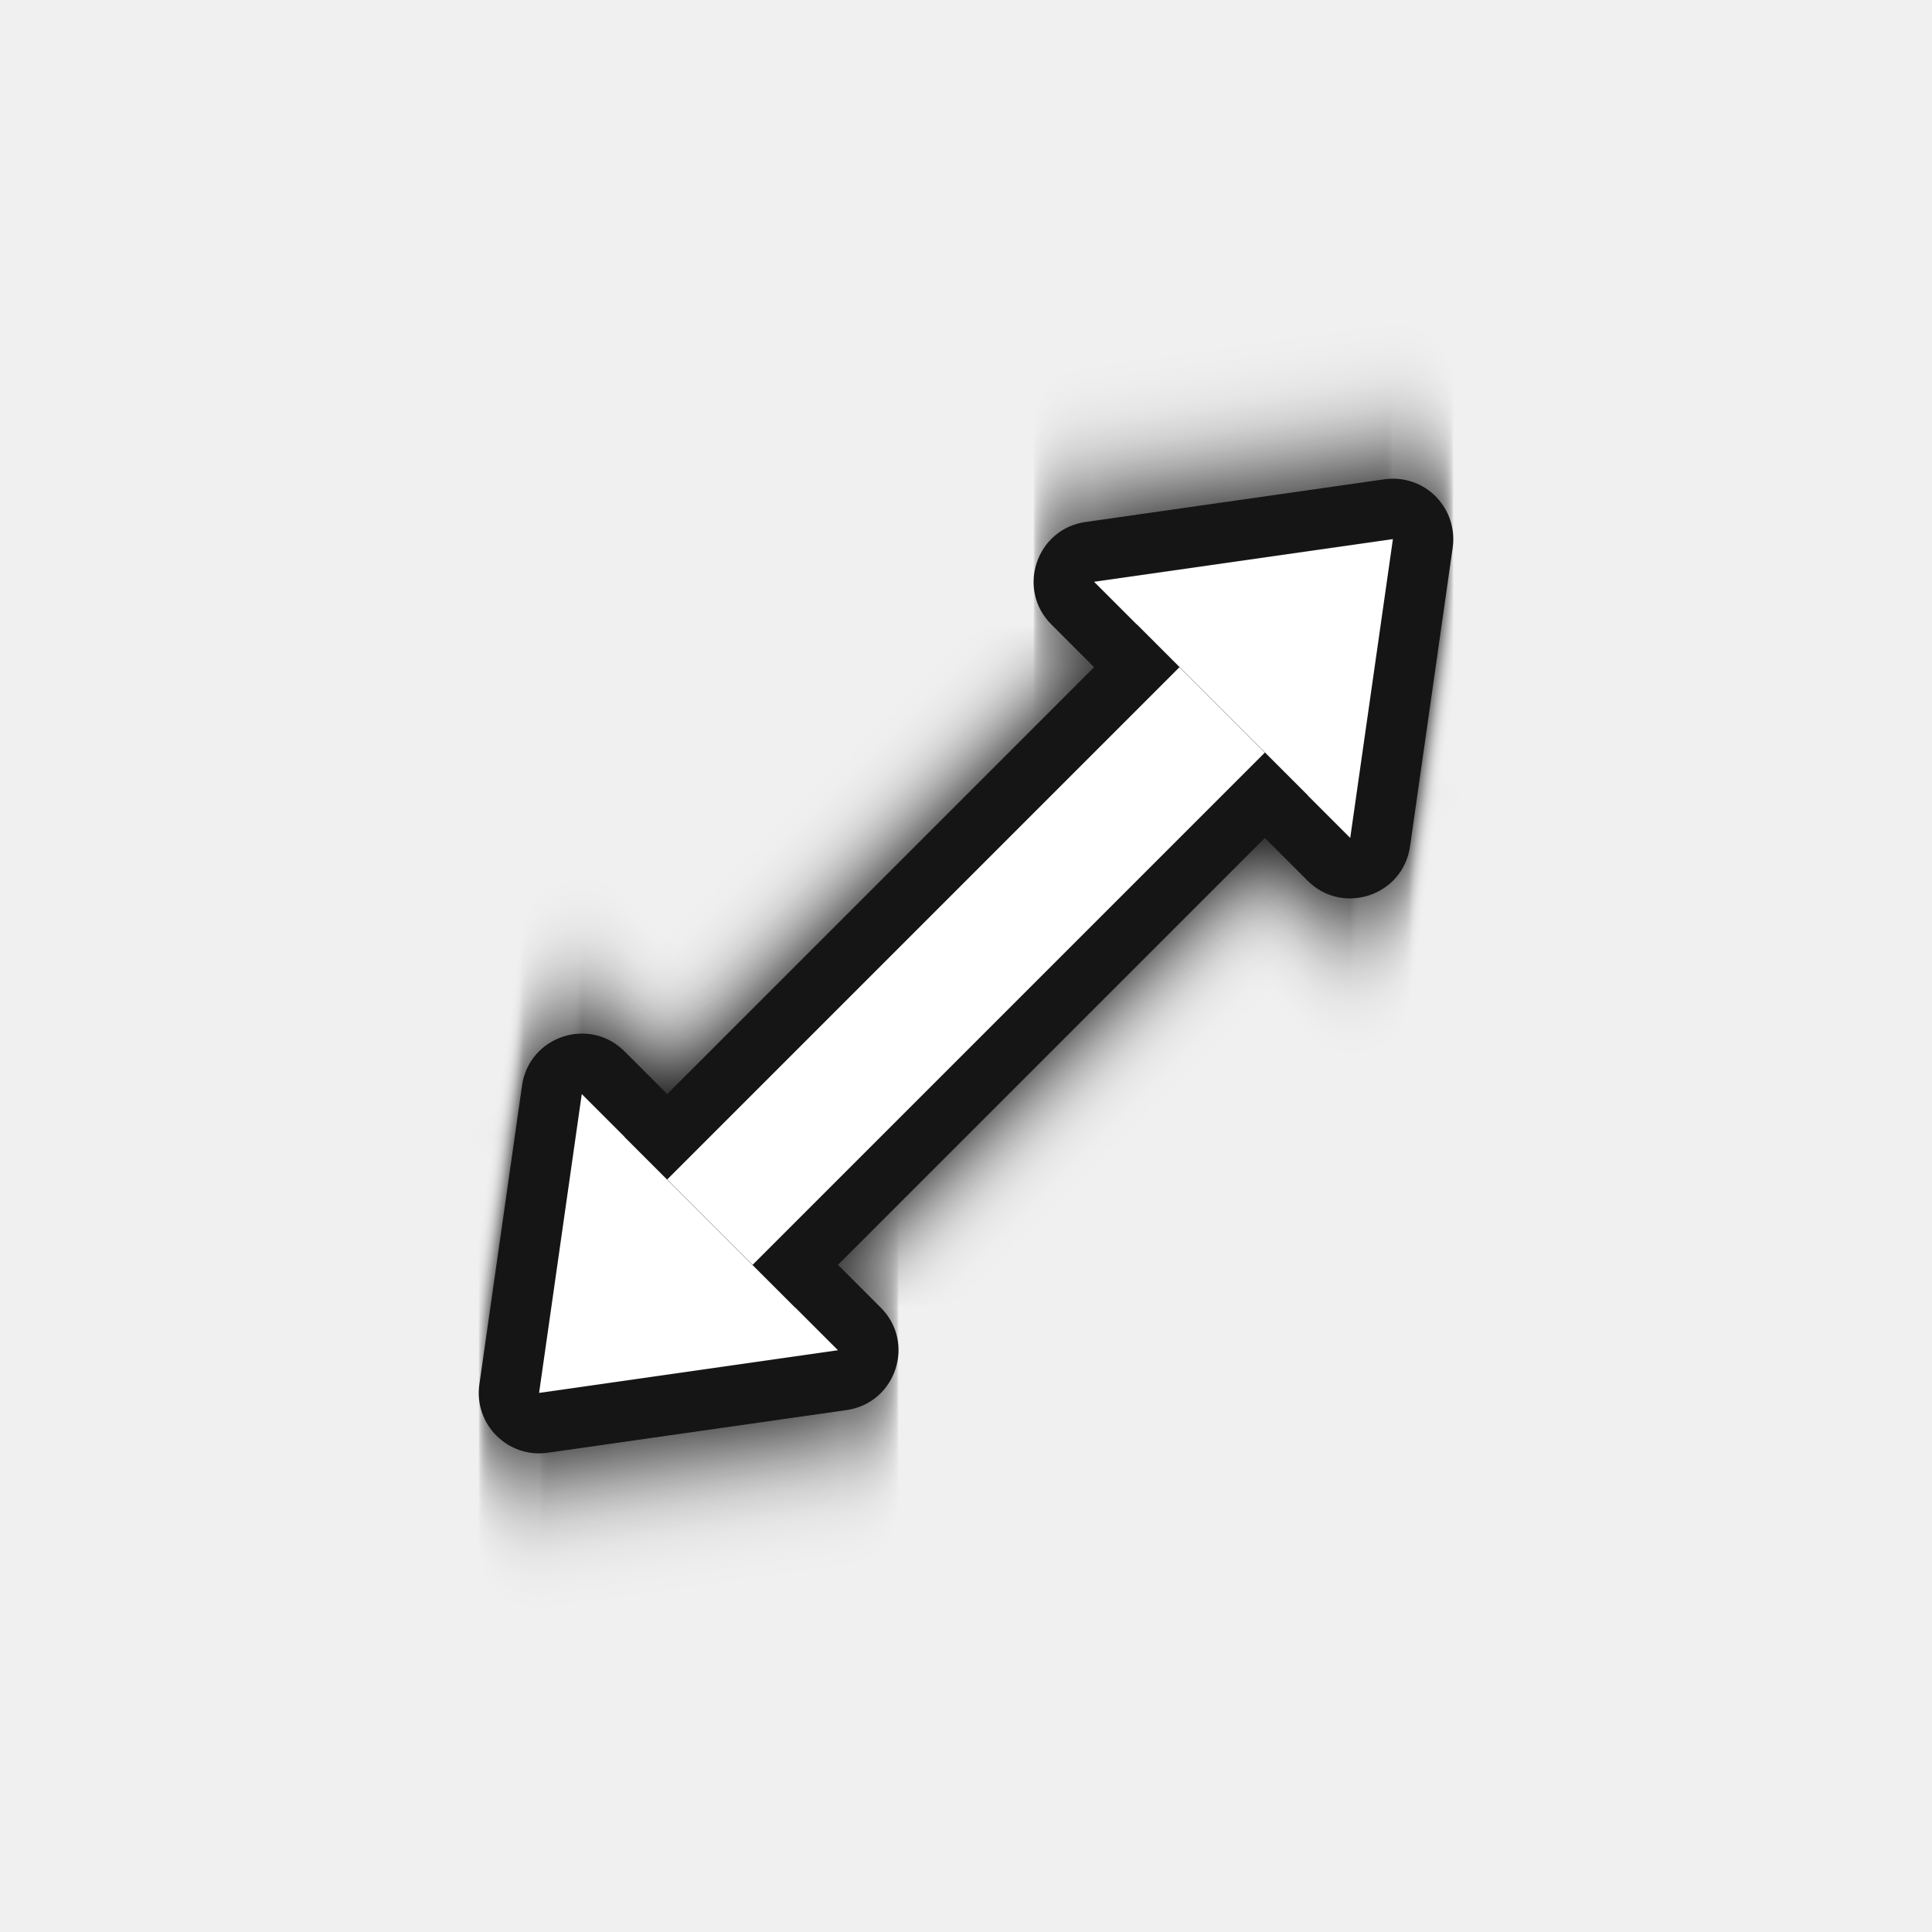
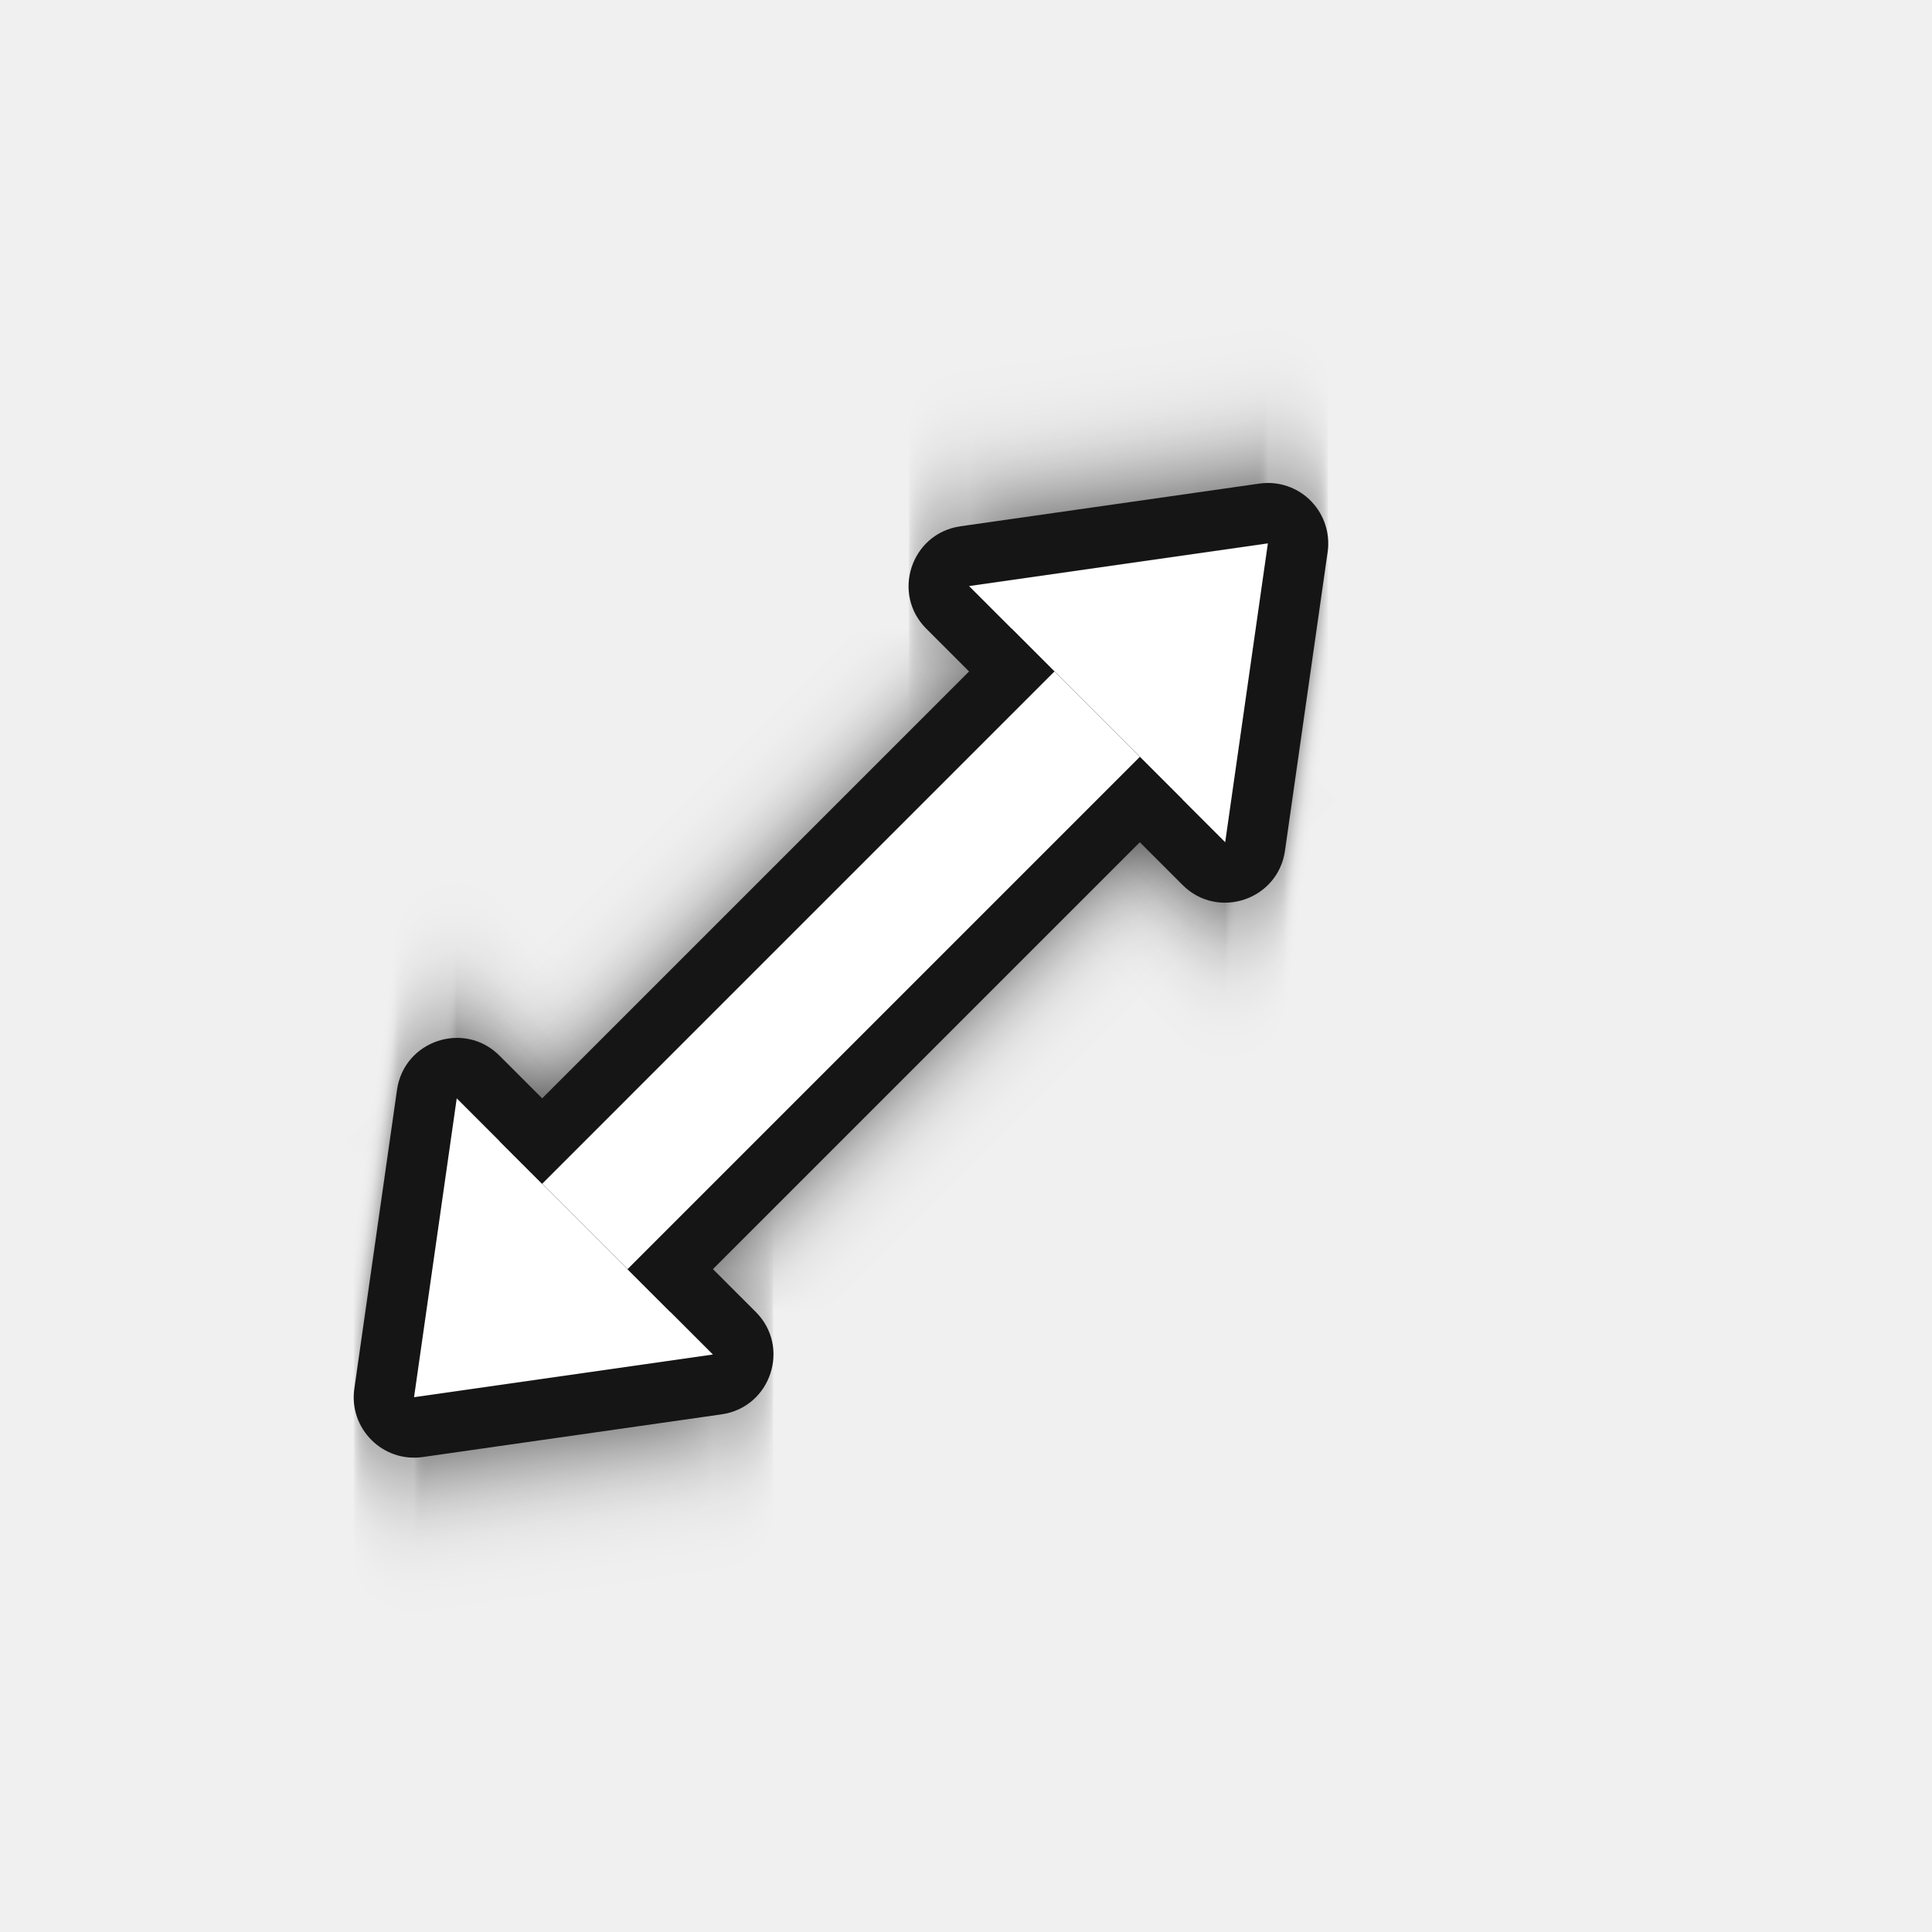
<svg xmlns="http://www.w3.org/2000/svg" width="32" height="32" version="1.1" viewBox="0 0 32 32">
  <defs>
-     <filter id="filter992" x="-.225" y="-.082" width="1.45" height="1.164" color-interpolation-filters="sRGB">
+     <filter id="filter992-3" x="-.225" y="-.082" width="1.45" height="1.164" color-interpolation-filters="sRGB">
      <feGaussianBlur stdDeviation="0.75" />
    </filter>
  </defs>
-   <g transform="translate(-34.359 33)">
-     <path transform="rotate(45,50.359,-17)" d="m50.386-28c-0.325-0.009-0.633 0.14-0.828 0.4l-3 4c-0.494 0.659-0.023 1.6 0.801 1.6h6c0.824 2.31e-4 1.295-0.94 0.801-1.6l-3-4c-0.183-0.245-0.468-0.392-0.773-0.4zm-0.027 2.668 1 1.332h-2zm-2.999 13.332c-0.824-2.31e-4 -1.295 0.94-0.801 1.6l3 4c0.4 0.535 1.202 0.535 1.602 0l3-4c0.494-0.659 0.023-1.6-0.801-1.6zm2 2h2l-1 1.332z" color="#000000" color-rendering="auto" dominant-baseline="auto" filter="url(#filter992)" image-rendering="auto" shape-rendering="auto" solid-color="#000000" style="font-feature-settings:normal;font-variant-alternates:normal;font-variant-caps:normal;font-variant-ligatures:normal;font-variant-numeric:normal;font-variant-position:normal;isolation:auto;mix-blend-mode:normal;shape-padding:0;text-decoration-color:#000000;text-decoration-line:none;text-decoration-style:solid;text-indent:0;text-orientation:mixed;text-transform:none;white-space:normal" />
-     <path transform="rotate(45,50.359,-17)" d="m50.359-27-3 4h6zm-3 16 3 4 3-4z" filter="url(#filter992)" stroke-width="1.414" />
-     <rect transform="rotate(-45,-47.63,-23.589)" x="11" y="48.359" width="12" height="4" ry="0" filter="url(#filter992)" />
-     <rect transform="rotate(-45,-47.63,-23.589)" x="11" y="49.359" width="12" height="2" ry="0" filter="url(#filter992)" />
+   <g transform="translate(-36.43 33.071)">
+     <path transform="rotate(45,50.359,-17)" d="m50.386-28c-0.325-0.009-0.633 0.14-0.828 0.4l-3 4c-0.494 0.659-0.023 1.6 0.801 1.6h6c0.824 2.31e-4 1.295-0.94 0.801-1.6l-3-4c-0.183-0.245-0.468-0.392-0.773-0.4zm-0.027 2.668 1 1.332h-2zm-2.999 13.332c-0.824-2.31e-4 -1.295 0.94-0.801 1.6l3 4c0.4 0.535 1.202 0.535 1.602 0l3-4c0.494-0.659 0.023-1.6-0.801-1.6zm2 2h2l-1 1.332z" color="#000000" color-rendering="auto" dominant-baseline="auto" filter="url(#filter992-3)" image-rendering="auto" opacity=".5" shape-rendering="auto" solid-color="#000000" style="font-feature-settings:normal;font-variant-alternates:normal;font-variant-caps:normal;font-variant-ligatures:normal;font-variant-numeric:normal;font-variant-position:normal;isolation:auto;mix-blend-mode:normal;shape-padding:0;text-decoration-color:#000000;text-decoration-line:none;text-decoration-style:solid;text-indent:0;text-orientation:mixed;text-transform:none;white-space:normal" />
+     <path transform="rotate(45,50.359,-17)" d="m50.359-27-3 4h6zm-3 16 3 4 3-4z" filter="url(#filter992-3)" stroke-width="1.414" />
+     <rect transform="rotate(-45,-47.63,-23.589)" x="11" y="48.359" width="12" height="4" ry="0" filter="url(#filter992-3)" opacity=".5" />
+     <rect transform="rotate(-45,-47.63,-23.589)" x="11" y="49.359" width="12" height="2" ry="0" filter="url(#filter992-3)" />
    <path d="m58.157-24.759c-0.223-0.236-0.547-0.349-0.869-0.302l-4.95 0.707c-0.816 0.117-1.148 1.115-0.565 1.697l4.243 4.243c0.582 0.583 1.58 0.251 1.697-0.565l0.707-4.95c0.043-0.302-0.054-0.608-0.264-0.83zm-1.906 1.867-0.235 1.649-1.414-1.414zm-11.548 7.306c-0.582-0.583-1.58-0.251-1.697 0.565l-0.707 4.95c-0.095 0.661 0.472 1.228 1.133 1.133l4.95-0.707c0.816-0.117 1.148-1.115 0.565-1.697zm0 2.828 1.414 1.414-1.649 0.235z" color="#000000" color-rendering="auto" dominant-baseline="auto" fill="#151515" image-rendering="auto" shape-rendering="auto" solid-color="#000000" style="font-feature-settings:normal;font-variant-alternates:normal;font-variant-caps:normal;font-variant-ligatures:normal;font-variant-numeric:normal;font-variant-position:normal;isolation:auto;mix-blend-mode:normal;shape-padding:0;text-decoration-color:#000000;text-decoration-line:none;text-decoration-style:solid;text-indent:0;text-orientation:mixed;text-transform:none;white-space:normal" />
    <path d="m57.43-24.071-4.95 0.707 4.243 4.243zm-13.435 9.192-0.707 4.95 4.95-0.707z" fill="#fff" stroke-width="1.414" />
    <rect transform="rotate(-45)" x="41.63" y="21.589" width="12" height="4" ry="0" fill="#151515" />
    <rect transform="rotate(-45)" x="41.63" y="22.589" width="12" height="2" ry="0" fill="#fff" />
  </g>
</svg>
